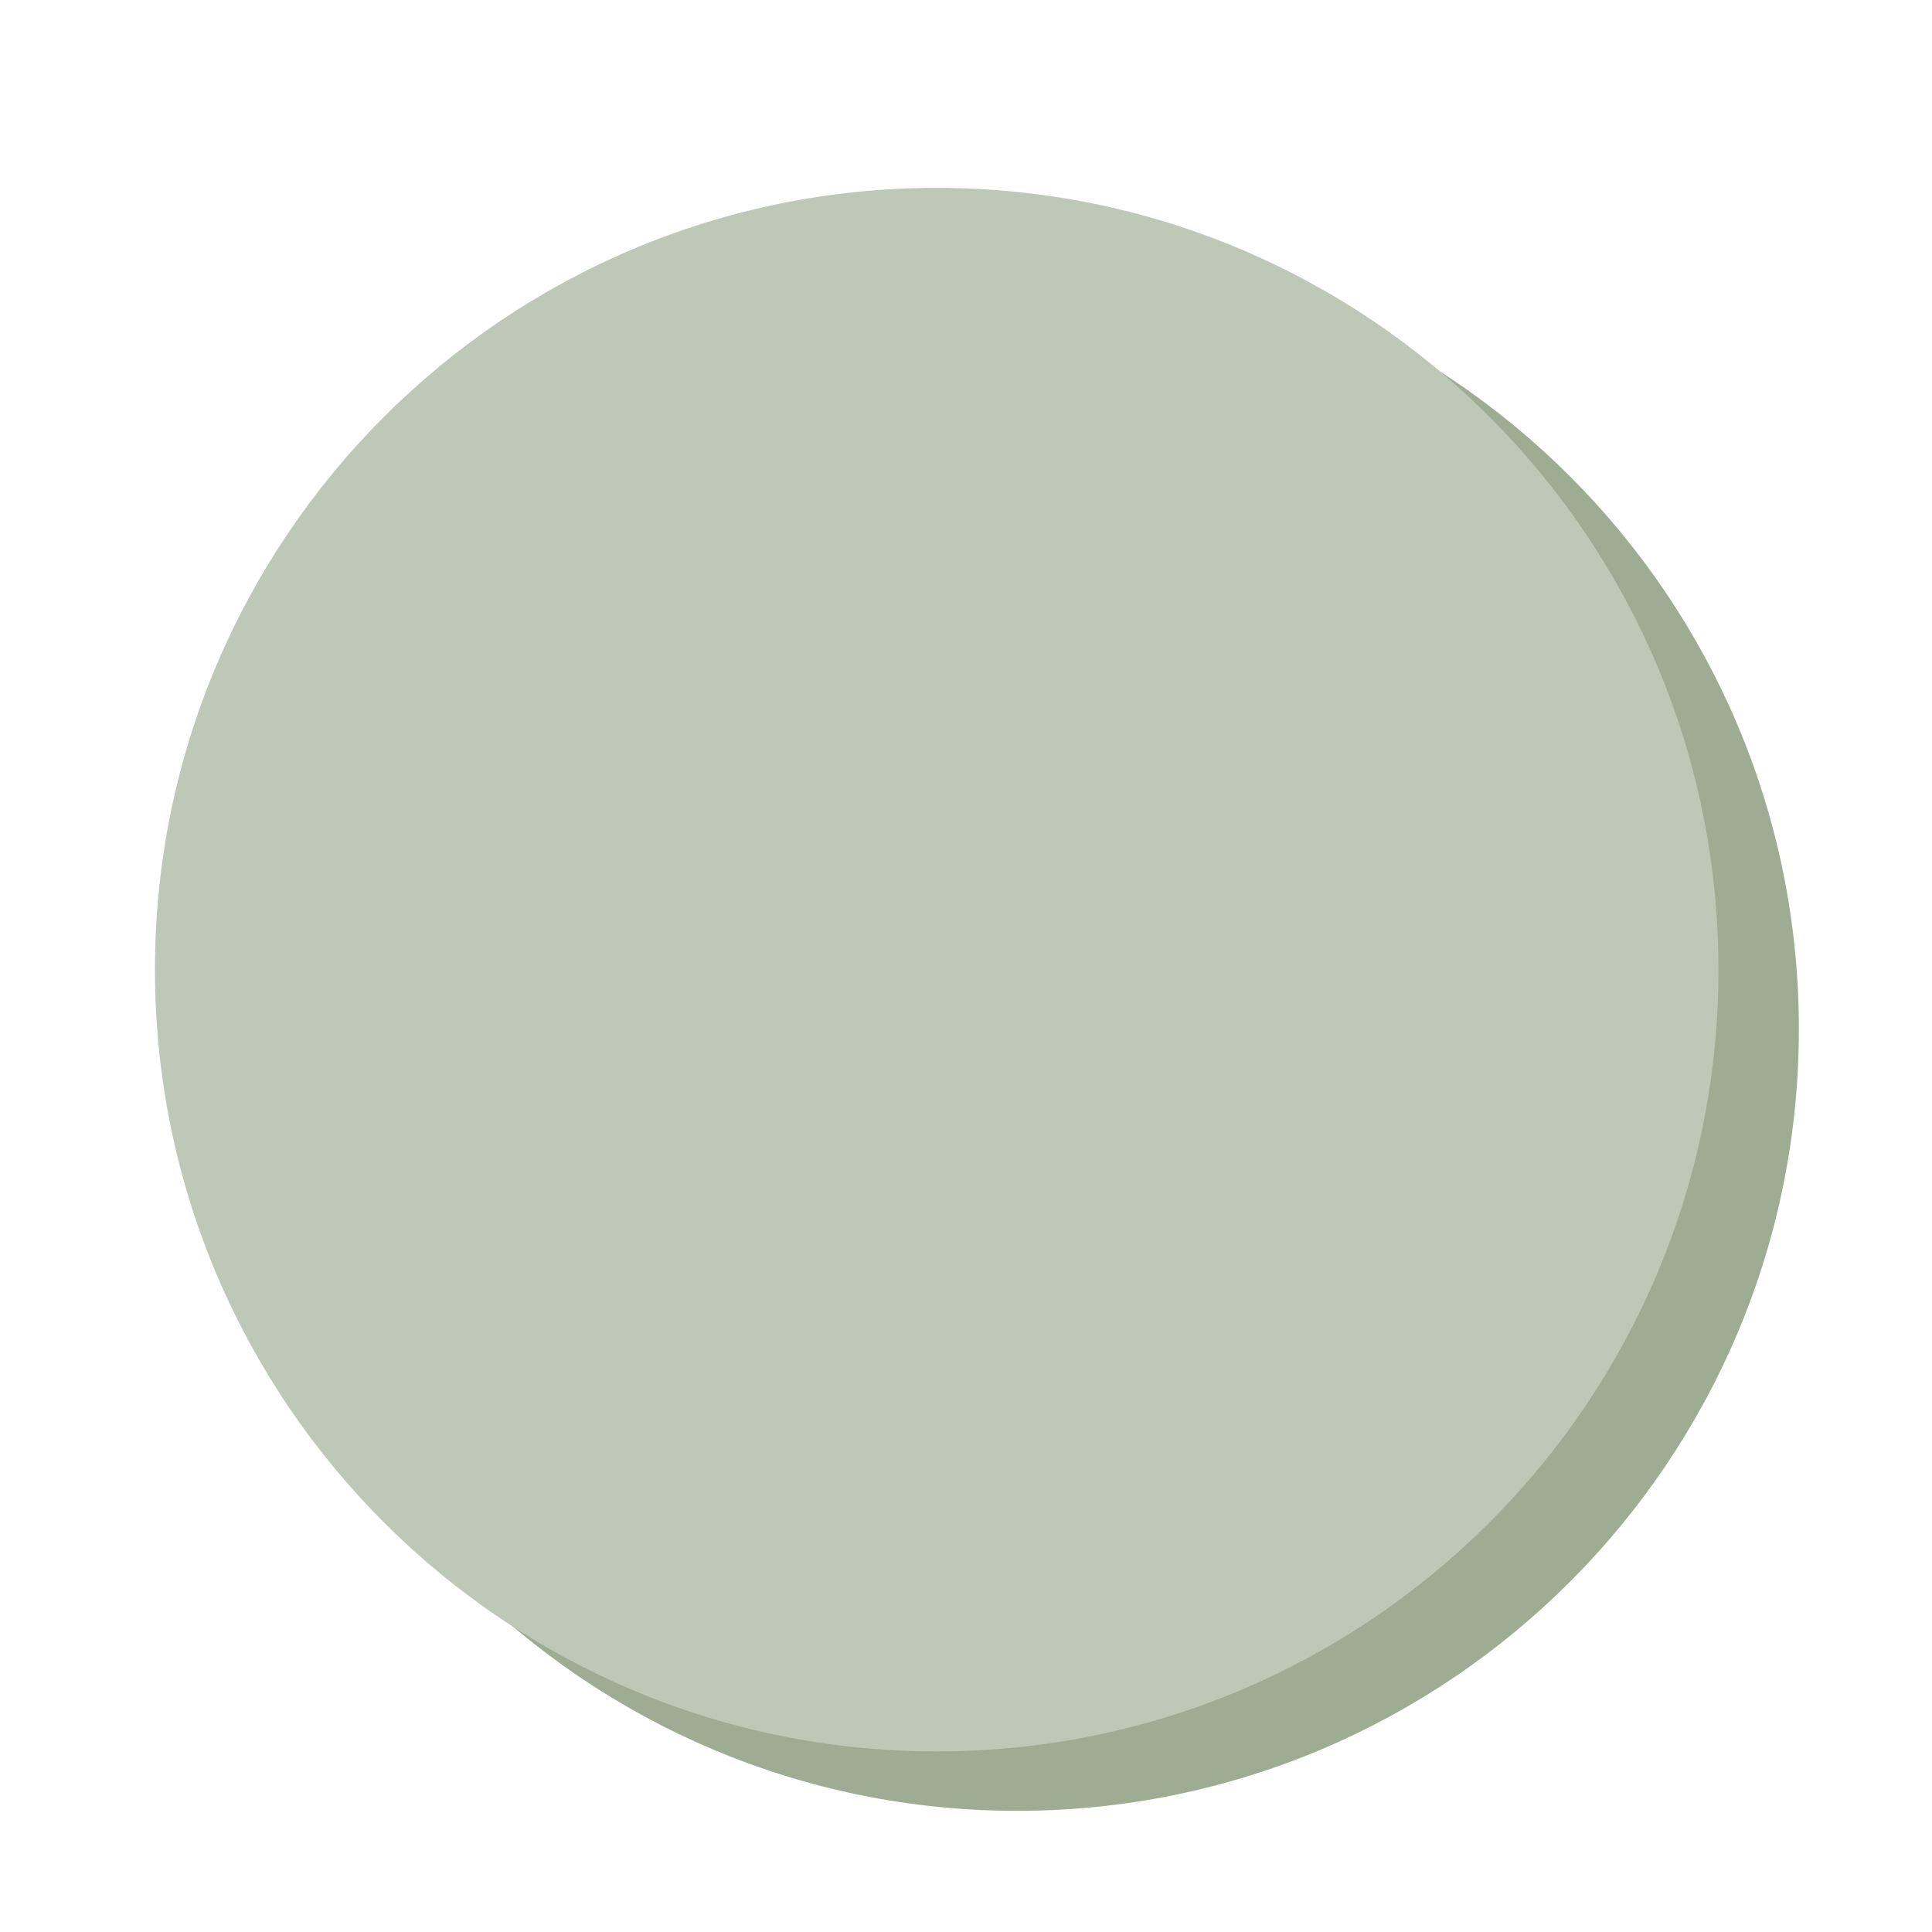
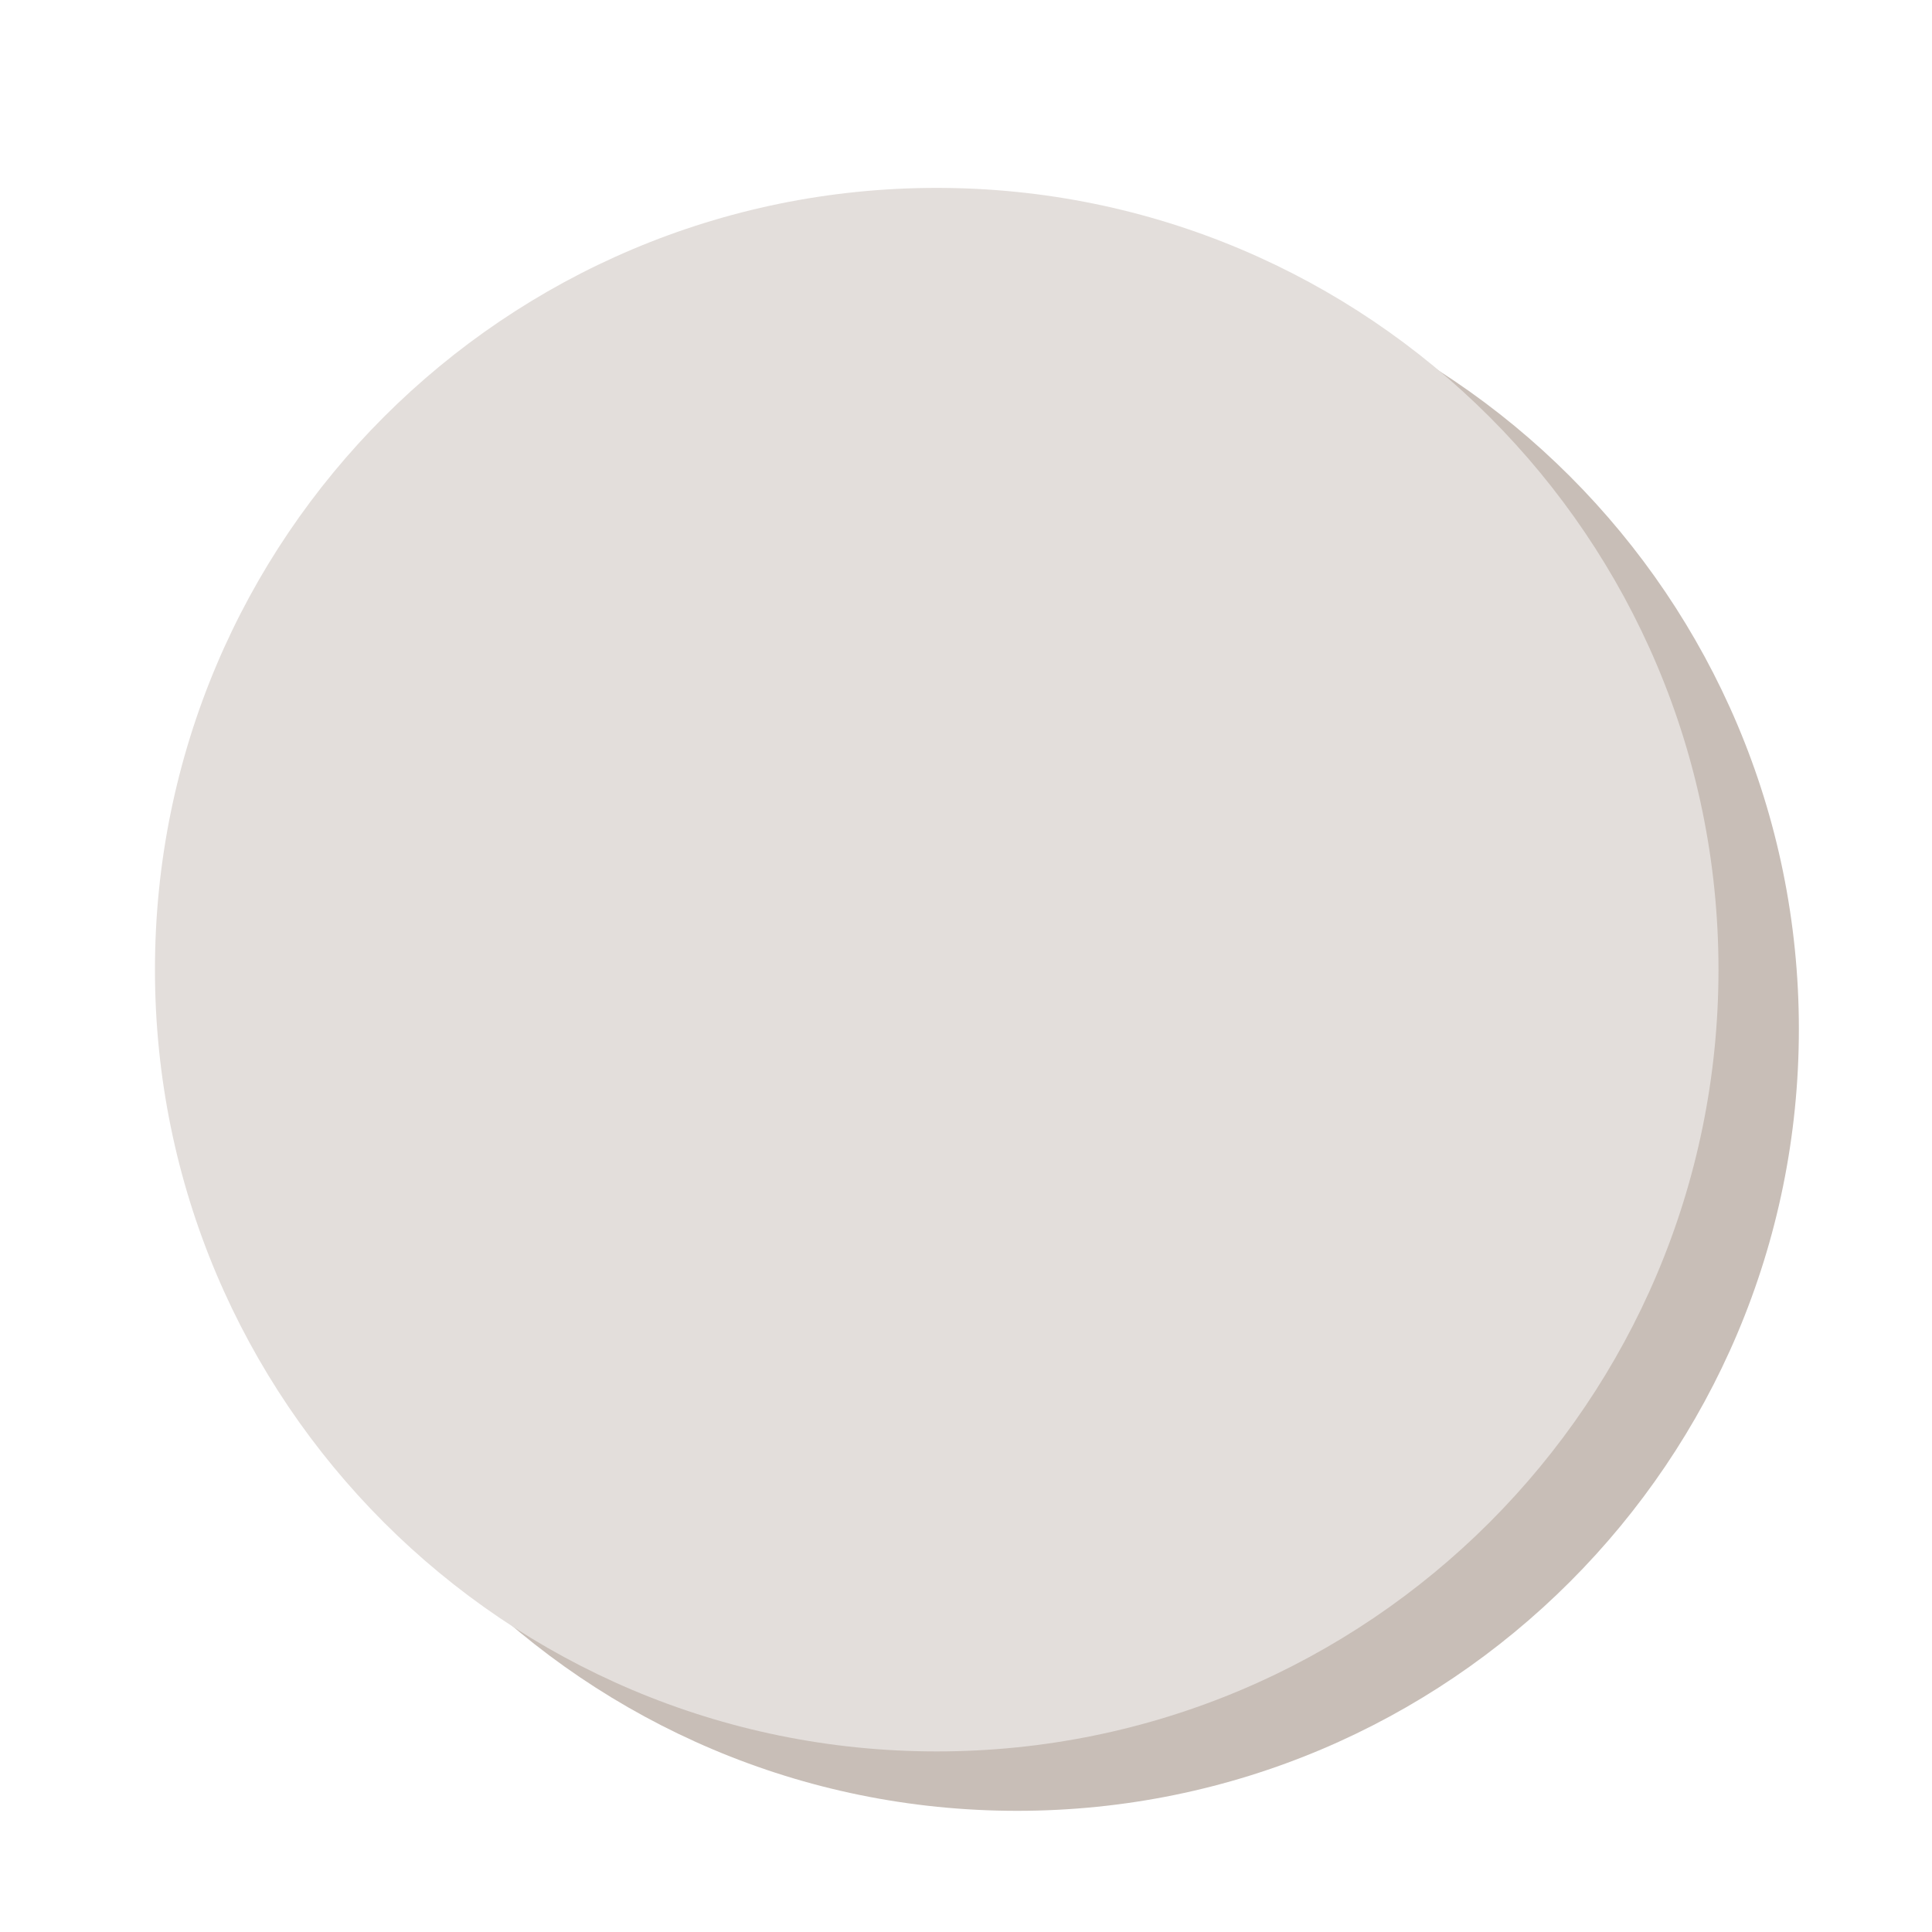
<svg xmlns="http://www.w3.org/2000/svg" width="64" height="64" id="svg6326" version="1.1" viewBox="0 0 64 64">
  <defs id="defs6328" />
  <g id="layer1">
-     <circle style="opacity:1;fill:#9dac93;fill-opacity:1;stroke:none;stroke-width:1;stroke-miterlimit:4;stroke-dasharray:none;stroke-dashoffset:0;stroke-opacity:1" id="path6876" cx="33.693" cy="34.089" r="25.897" />
-     <circle style="opacity:1;fill:#bec8b7;fill-opacity:1;stroke:none;stroke-width:1;stroke-miterlimit:4;stroke-dasharray:none;stroke-dashoffset:0;stroke-opacity:1" id="path6876-3" cx="31.03" cy="32.121" r="25.897" />
+     <circle style="opacity:1;fill:#c8beb7;fill-opacity:1;stroke:none;stroke-width:1;stroke-miterlimit:4;stroke-dasharray:none;stroke-dashoffset:0;stroke-opacity:1" id="path6876" cx="33.693" cy="34.089" r="25.897" />
+     <circle style="opacity:1;fill:#e3dedb;fill-opacity:1;stroke:none;stroke-width:1;stroke-miterlimit:4;stroke-dasharray:none;stroke-dashoffset:0;stroke-opacity:1" id="path6876-3" cx="31.03" cy="32.121" r="25.897" />
  </g>
</svg>
